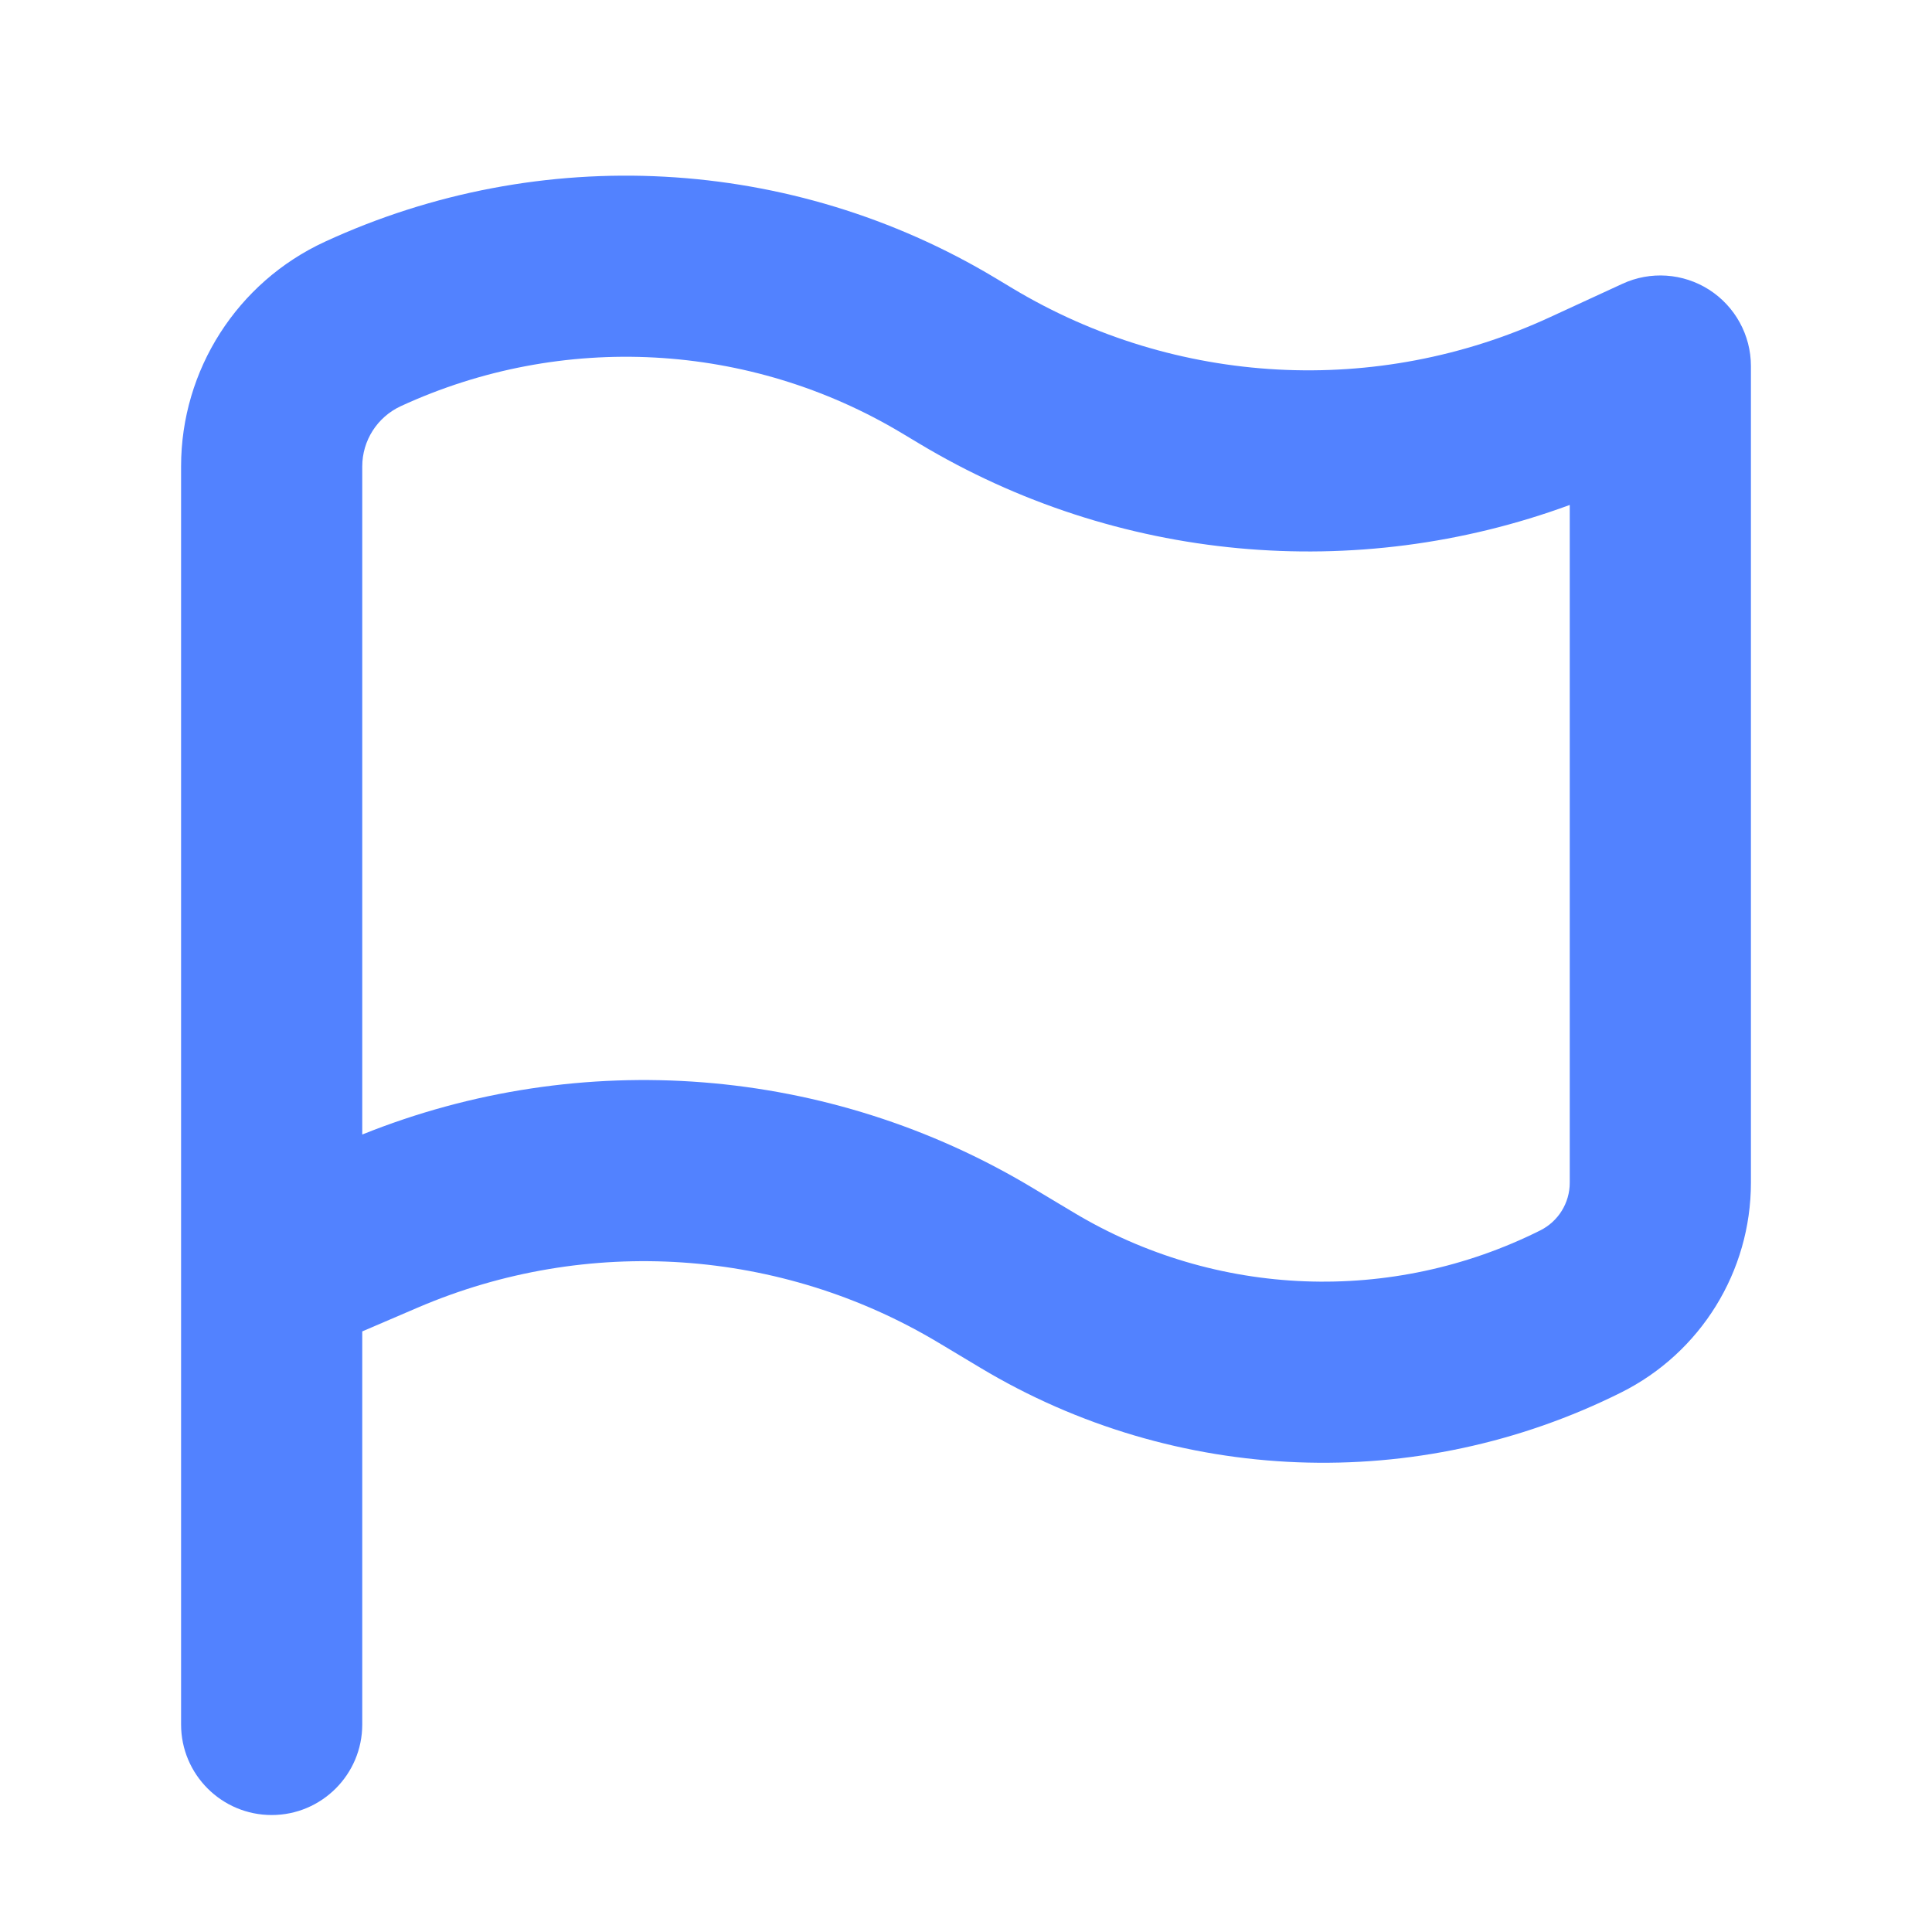
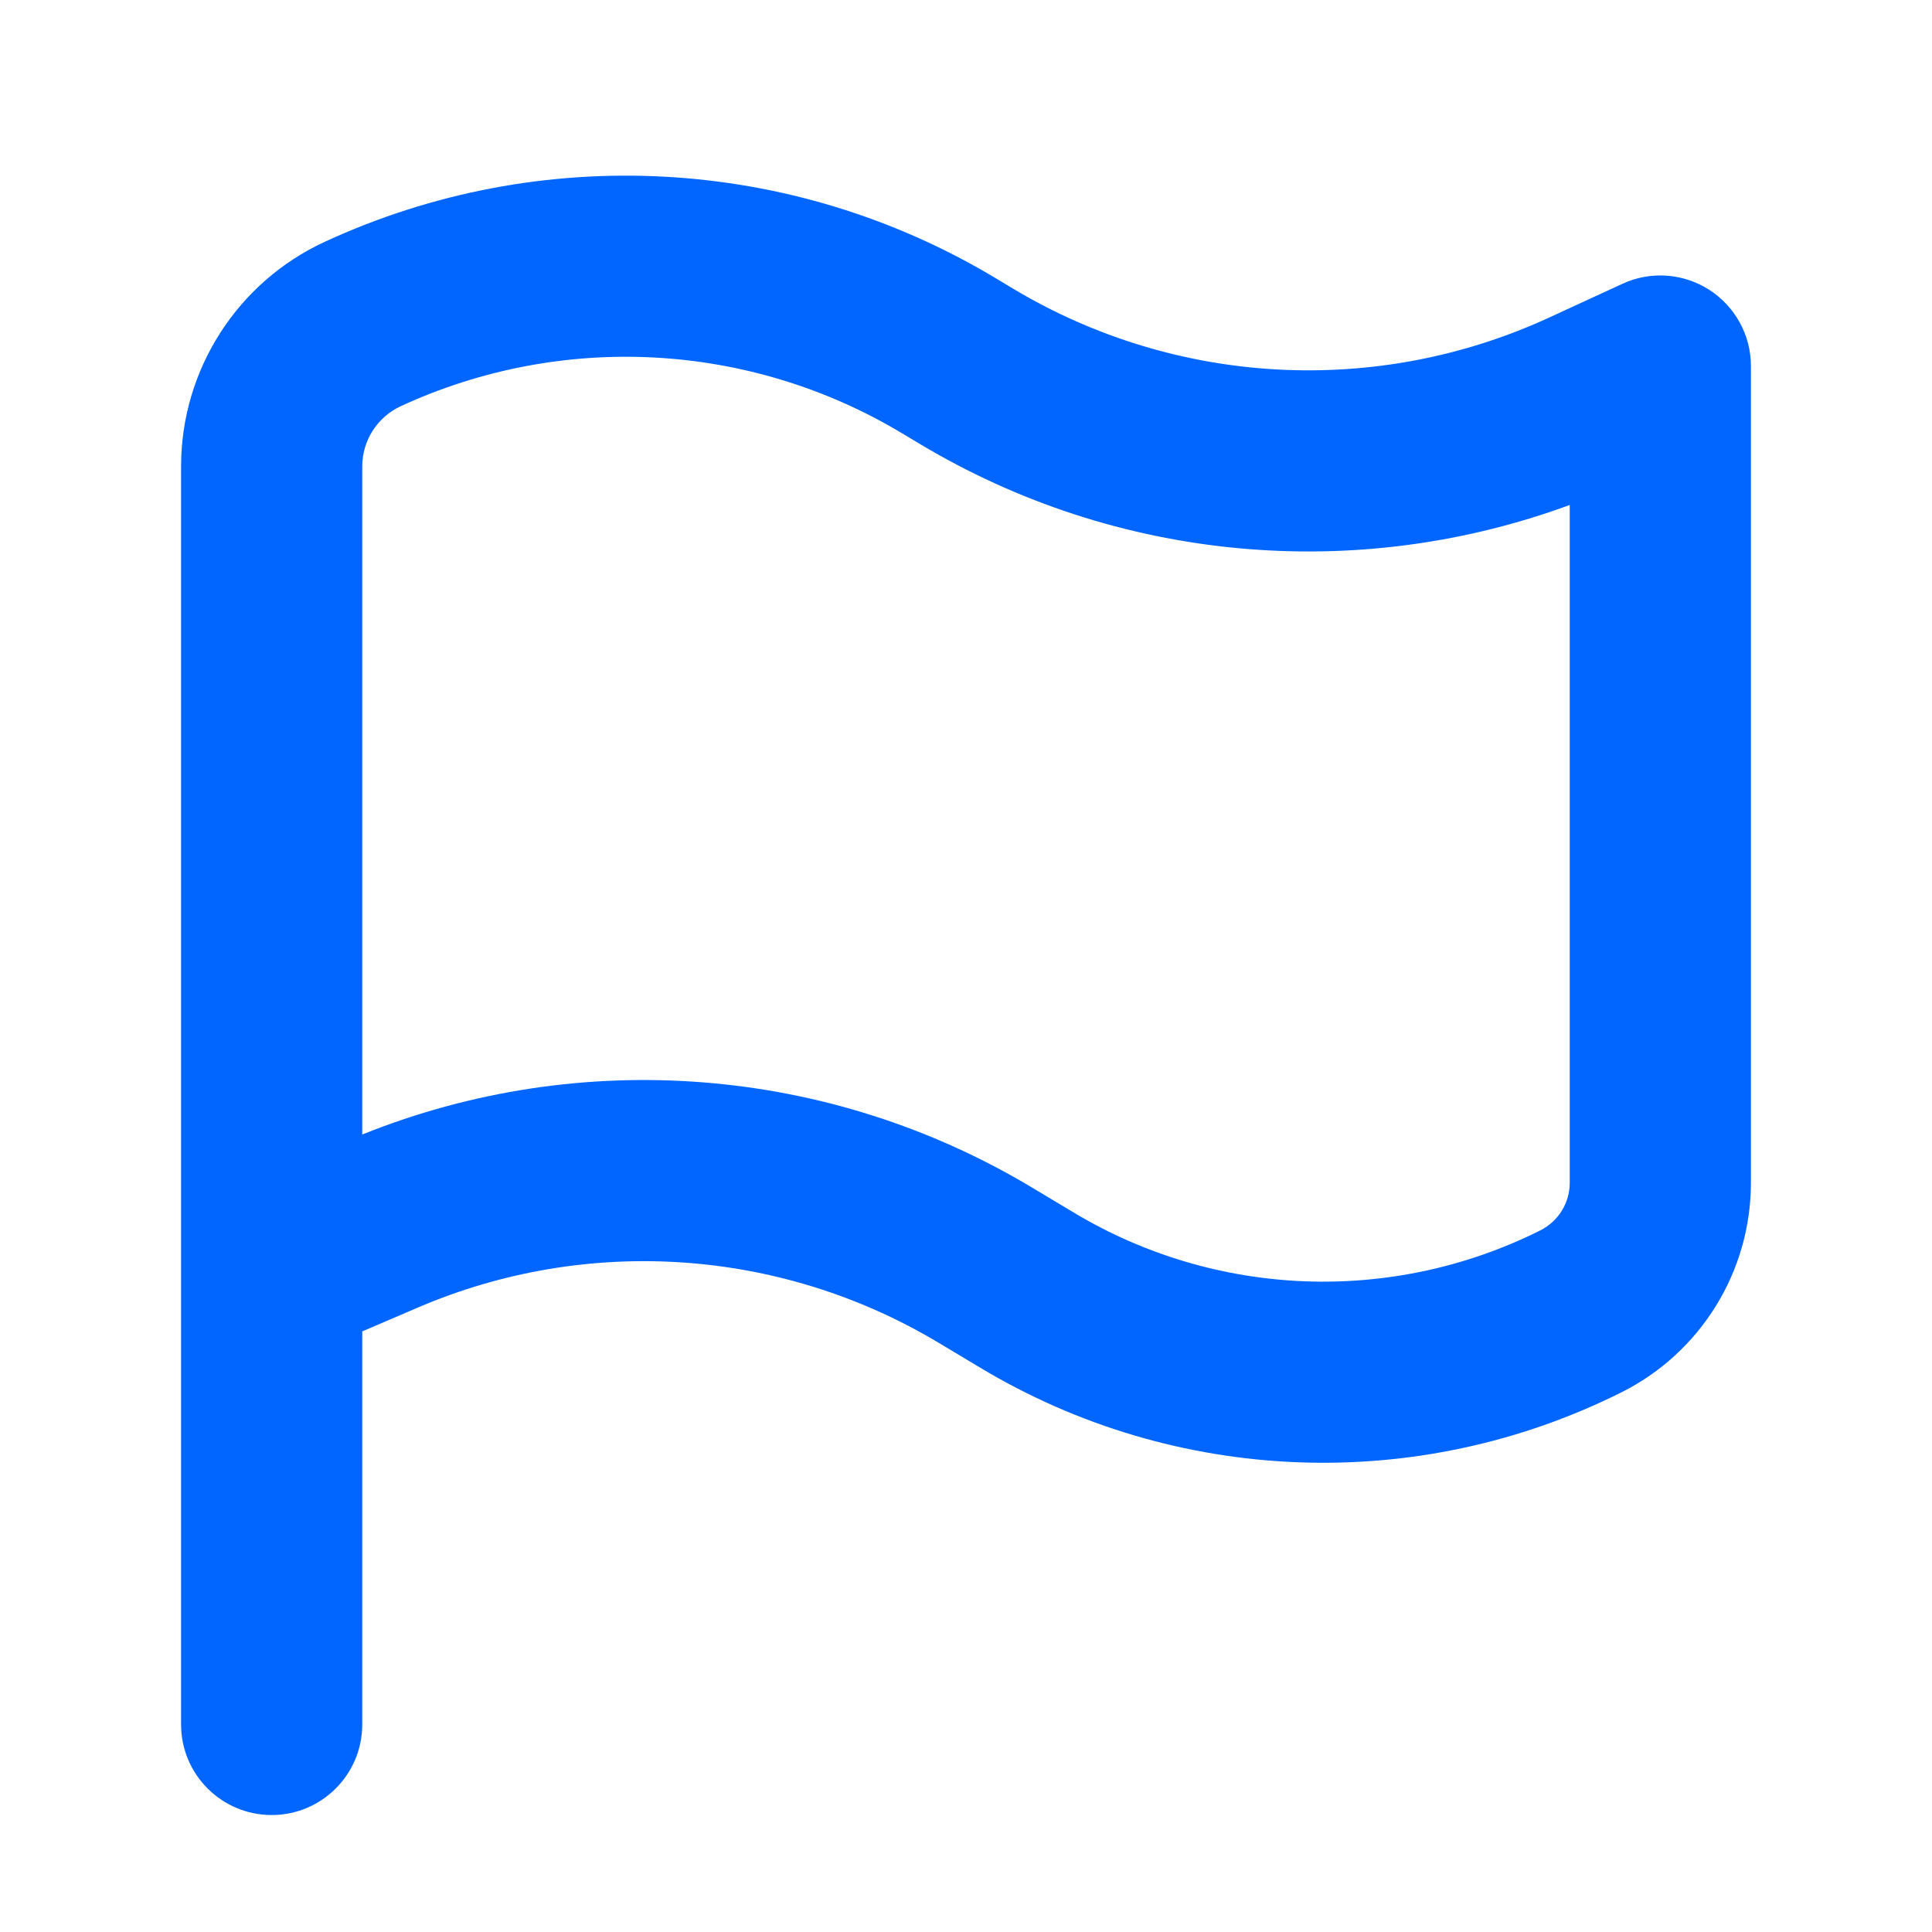
<svg xmlns="http://www.w3.org/2000/svg" width="22" height="22" viewBox="0 0 22 22" fill="none">
-   <path fill-rule="evenodd" clip-rule="evenodd" d="M10.272 4.934C8.538 3.893 6.4 3.778 4.564 4.625C4.296 4.749 4.125 5.017 4.125 5.311V12.919C6.618 11.916 9.442 12.137 11.752 13.523L12.226 13.807C13.845 14.779 15.85 14.856 17.539 14.011C17.745 13.908 17.875 13.698 17.875 13.468V5.75C15.44 6.646 12.715 6.4 10.469 5.052L10.272 4.934ZM18.461 15.856C16.141 17.016 13.389 16.91 11.165 15.576L10.691 15.292C8.893 14.213 6.686 14.063 4.759 14.889L4.125 15.161V19.637C4.125 20.206 3.663 20.668 3.094 20.668C2.524 20.668 2.062 20.206 2.062 19.637V5.311C2.062 4.212 2.702 3.213 3.699 2.753C6.156 1.619 9.014 1.774 11.333 3.165L11.531 3.284C13.389 4.399 15.678 4.522 17.645 3.614L18.474 3.232C18.793 3.084 19.166 3.11 19.462 3.299C19.758 3.489 19.938 3.816 19.938 4.168V13.468C19.938 14.479 19.366 15.404 18.461 15.856Z" fill="#5282FF" />
+   <path fill-rule="evenodd" clip-rule="evenodd" d="M10.272 4.934C8.538 3.893 6.4 3.778 4.564 4.625C4.296 4.749 4.125 5.017 4.125 5.311V12.919C6.618 11.916 9.442 12.137 11.752 13.523L12.226 13.807C13.845 14.779 15.85 14.856 17.539 14.011C17.745 13.908 17.875 13.698 17.875 13.468V5.75C15.44 6.646 12.715 6.4 10.469 5.052L10.272 4.934ZM18.461 15.856C16.141 17.016 13.389 16.91 11.165 15.576L10.691 15.292C8.893 14.213 6.686 14.063 4.759 14.889L4.125 15.161V19.637C4.125 20.206 3.663 20.668 3.094 20.668C2.524 20.668 2.062 20.206 2.062 19.637V5.311C2.062 4.212 2.702 3.213 3.699 2.753C6.156 1.619 9.014 1.774 11.333 3.165L11.531 3.284C13.389 4.399 15.678 4.522 17.645 3.614L18.474 3.232C18.793 3.084 19.166 3.11 19.462 3.299C19.758 3.489 19.938 3.816 19.938 4.168V13.468C19.938 14.479 19.366 15.404 18.461 15.856Z" fill="#0066ff" />
</svg>
